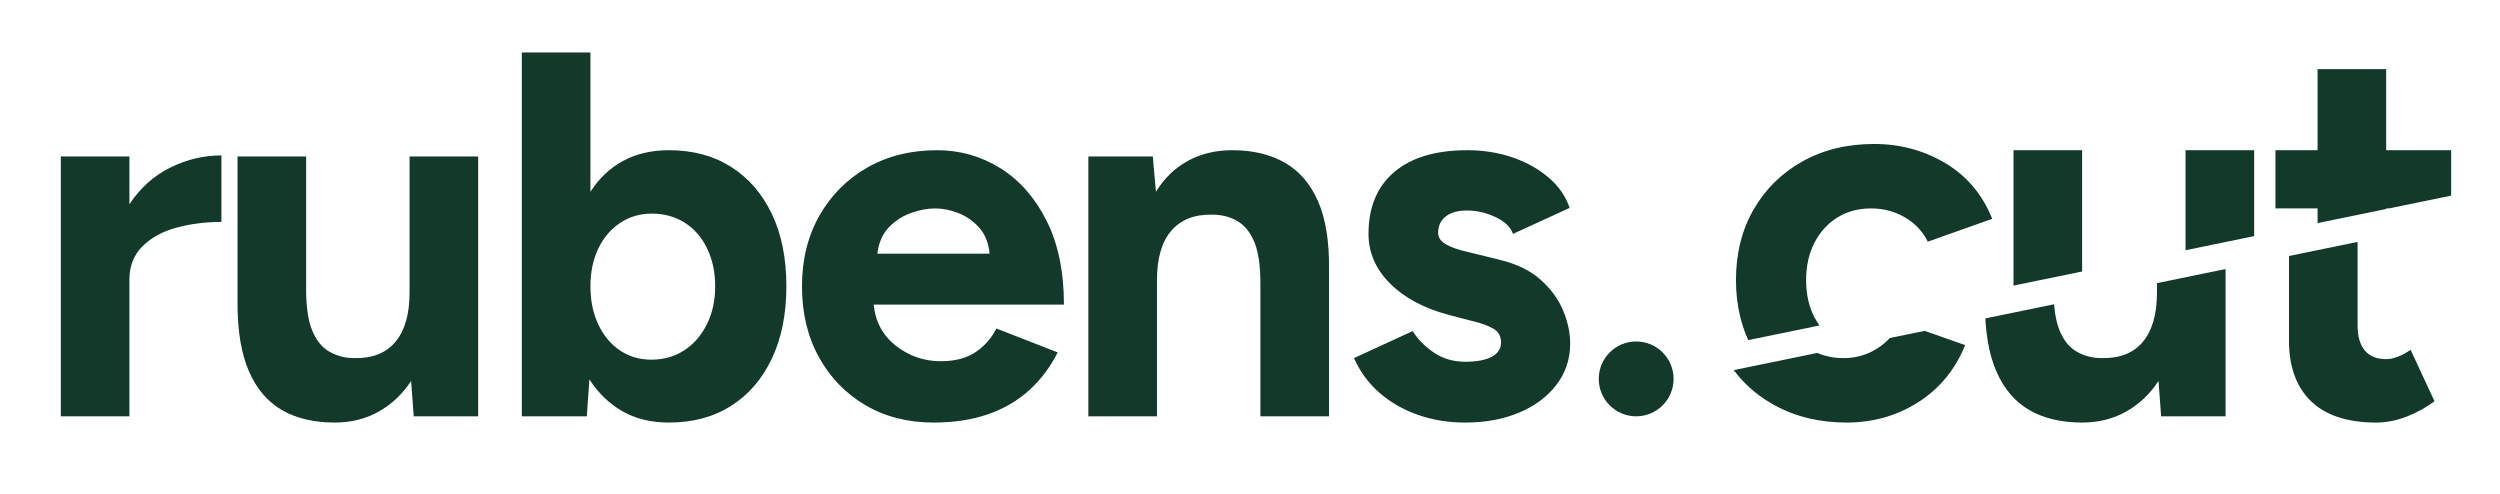
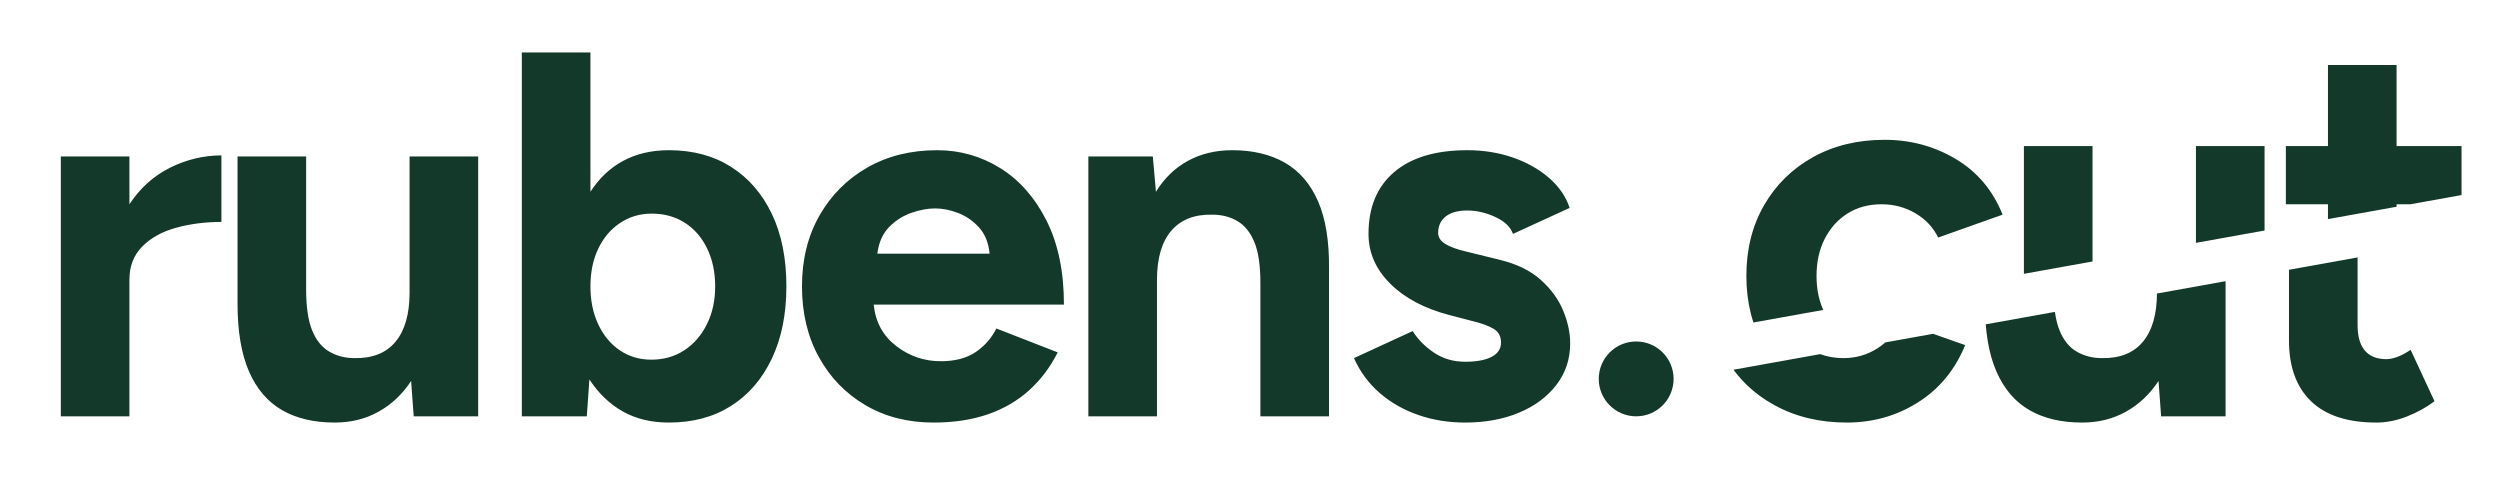
<svg xmlns="http://www.w3.org/2000/svg" viewBox="0 0 481 95" width="481" height="95" role="img" aria-label="rubens.cut">
  <defs>
-     <clipPath id="tc12392ax">
-       <polygon points="301.5,-20 497.1,-20 497.1,32.4 301.5,72.6" />
+     <clipPath id="th5">
+       <polygon points="301.5,-20 497.1,-20 497.1,33.3 301.5,68.5" />
    </clipPath>
-     <clipPath id="bc12392ax">
-       <polygon points="301.5,77.8 497.1,37.6 497.1,114.85 301.5,114.85" />
+     <clipPath id="bh5">
+       <polygon points="301.5,76.9 497.1,41.7 497.1,114.85 301.5,114.85" />
    </clipPath>
  </defs>
  <path fill="#12392a" d="M11.7 80.1V30.1H24.9V39.3Q28.0 34.6 32.75 32.25Q37.5 29.9 42.6 29.9V42.7Q38.0 42.7 33.95 43.8Q29.9 44.9 27.4 47.4Q24.9 49.9 24.9 53.8V80.1ZM64.4 81.3Q58.4 81.3 54.25 78.9Q50.1 76.5 47.9 71.45Q45.7 66.4 45.7 58.4V30.1H58.9V55.7Q58.9 60.7 60.05 63.55Q61.2 66.4 63.35 67.65Q65.5 68.9 68.2 68.9Q73.4 69.0 76.1 65.75Q78.8 62.5 78.8 56.3V30.1H92.0V80.1H79.6L79.1 73.3Q76.6 77.1 72.85 79.2Q69.1 81.3 64.4 81.3ZM128.7 81.3Q123.6 81.3 119.8 79.15Q116.0 77 113.4 73L112.9 80.1H100.4V10.1H113.6V36.9Q116.1 33 119.9 30.95Q123.7 28.9 128.7 28.9Q135.6 28.9 140.65 32.1Q145.7 35.3 148.5 41.15Q151.3 47 151.3 55.1Q151.3 63.1 148.5 69.0Q145.7 74.9 140.65 78.1Q135.6 81.3 128.7 81.3ZM125.3 69.2Q128.9 69.2 131.65 67.4Q134.4 65.6 136.0 62.4Q137.6 59.2 137.6 55.1Q137.6 51 136.05 47.8Q134.5 44.6 131.75 42.85Q129.0 41.1 125.4 41.1Q122.0 41.1 119.3 42.9Q116.6 44.7 115.1 47.85Q113.6 51 113.6 55.1Q113.6 59.2 115.1 62.4Q116.6 65.6 119.25 67.4Q121.9 69.2 125.3 69.2ZM179.6 81.3Q172.2 81.3 166.5 77.95Q160.8 74.6 157.55 68.7Q154.3 62.8 154.3 55.1Q154.3 47.4 157.65 41.5Q161.0 35.6 166.85 32.25Q172.7 28.9 180.3 28.9Q186.9 28.9 192.45 32.35Q198.0 35.8 201.35 42.45Q204.7 49.1 204.7 58.6H168.1Q168.6 63.6 172.4 66.55Q176.2 69.5 181.0 69.5Q185.1 69.5 187.7 67.75Q190.3 66.0 191.7 63.2L203.5 67.8Q201.4 72 198.05 75.05Q194.7 78.1 190.1 79.7Q185.5 81.3 179.6 81.3ZM168.8 48.8H190.4Q190.1 45.7 188.4 43.8Q186.7 41.9 184.4 41Q182.1 40.1 179.9 40.1Q177.8 40.1 175.35 40.95Q172.9 41.8 171.05 43.7Q169.2 45.6 168.8 48.8ZM209.4 80.1V30.1H221.8L222.4 36.9Q224.8 33 228.55 30.95Q232.3 28.9 237.1 28.9Q243 28.9 247.2 31.3Q251.4 33.7 253.6 38.75Q255.8 43.8 255.7 51.8V80.1H242.5V54.5Q242.5 49.4 241.35 46.6Q240.2 43.8 238.1 42.55Q236 41.3 233.2 41.3Q228.1 41.2 225.35 44.4Q222.6 47.6 222.6 53.9V80.1ZM281.9 81.3Q277.1 81.3 272.9 79.85Q268.7 78.4 265.5 75.65Q262.3 72.9 260.5 68.9L271.8 63.7Q273.3 66.1 275.9 67.85Q278.5 69.6 281.9 69.6Q285.2 69.6 287.0 68.65Q288.8 67.7 288.8 65.9Q288.8 64.1 287.35 63.25Q285.9 62.4 283.4 61.8L278.8 60.6Q271.6 58.7 267.45 54.55Q263.3 50.4 263.3 45Q263.3 37.3 268.25 33.1Q273.2 28.9 282.3 28.9Q287.0 28.9 291.05 30.3Q295.1 31.7 298.0 34.2Q300.9 36.7 302.0 40L291.1 45Q290.4 43 287.7 41.75Q285.0 40.5 282.3 40.5Q279.6 40.5 278.15 41.65Q276.7 42.8 276.7 44.8Q276.7 46.1 278.1 46.95Q279.5 47.8 282.1 48.4L288.6 50Q293.5 51.2 296.45 53.85Q299.4 56.5 300.75 59.75Q302.1 63 302.1 66.1Q302.1 70.6 299.45 74.05Q296.8 77.5 292.25 79.4Q287.7 81.3 281.9 81.3Z" />
  <circle cx="314.80" cy="72.90" r="7.20" fill="#12392a" />
-   <g clip-path="url(#tc12392ax)">
-     <path fill="#12392a" transform="translate(5.5 -1.2)" d="M355.3 81.3Q347.5 81.3 341.4 77.95Q335.3 74.6 331.9 68.65Q328.5 62.7 328.5 55.1Q328.5 47.4 331.9 41.5Q335.3 35.6 341.3 32.25Q347.3 28.9 355.1 28.9Q362.6 28.9 368.8 32.6Q375.0 36.3 377.8 43.3L365.4 47.7Q364.0 44.8 361.05 43.05Q358.1 41.3 354.5 41.3Q350.8 41.3 348.0 43.05Q345.2 44.8 343.6 47.9Q342.0 51 342.0 55.1Q342.0 59.2 343.6 62.25Q345.2 65.3 348.1 67.1Q351.0 68.9 354.7 68.9Q358.3 68.9 361.25 67.0Q364.2 65.1 365.6 62L378.1 66.4Q375.2 73.5 369.05 77.4Q362.9 81.3 355.3 81.3ZM400.6 81.3Q394.6 81.3 390.45 78.9Q386.3 76.5 384.1 71.45Q381.9 66.4 381.9 58.4V30.1H395.1V55.7Q395.1 60.7 396.25 63.55Q397.4 66.4 399.55 67.65Q401.7 68.9 404.4 68.9Q409.6 69.0 412.3 65.75Q415.0 62.5 415.0 56.3V30.1H428.2V80.1H415.8L415.3 73.3Q412.8 77.1 409.05 79.2Q405.3 81.3 400.6 81.3ZM457.2 81.3Q448.9 81.3 444.65 77.2Q440.4 73.1 440.4 65.5V41.3H432.3V30.1H440.4V14.5H453.6V30.1H466.1V41.3H453.6V62.6Q453.6 65.8 455.0 67.45Q456.4 69.1 459.1 69.1Q460.1 69.1 461.3 68.65Q462.5 68.2 463.8 67.3L468.4 77.2Q466.0 79 463.05 80.15Q460.1 81.3 457.2 81.3Z" />
+   <g clip-path="url(#th5)">
+     <path fill="#12392a" transform="translate(7.5 -2)" d="M355.3 81.3Q347.5 81.3 341.4 77.95Q335.3 74.6 331.9 68.65Q328.5 62.7 328.5 55.1Q328.5 47.4 331.9 41.5Q335.3 35.6 341.3 32.25Q347.3 28.9 355.1 28.9Q362.6 28.9 368.8 32.6Q375.0 36.3 377.8 43.3L365.4 47.7Q364.0 44.8 361.05 43.05Q358.1 41.3 354.5 41.3Q350.8 41.3 348.0 43.05Q345.2 44.8 343.6 47.9Q342.0 51 342.0 55.1Q342.0 59.2 343.6 62.25Q345.2 65.3 348.1 67.1Q351.0 68.9 354.7 68.9Q358.3 68.9 361.25 67.0Q364.2 65.1 365.6 62L378.1 66.4Q375.2 73.5 369.05 77.4Q362.9 81.3 355.3 81.3ZM400.6 81.3Q394.6 81.3 390.45 78.9Q386.3 76.5 384.1 71.45Q381.9 66.4 381.9 58.4V30.1H395.1V55.7Q395.1 60.7 396.25 63.55Q397.4 66.4 399.55 67.65Q401.7 68.9 404.4 68.9Q409.6 69.0 412.3 65.75Q415.0 62.5 415.0 56.3V30.1H428.2V80.1H415.8L415.3 73.3Q412.8 77.1 409.05 79.2Q405.3 81.3 400.6 81.3ZM457.2 81.3Q448.9 81.3 444.65 77.2Q440.4 73.1 440.4 65.5V41.3H432.3V30.1H440.4V14.5H453.6V30.1H466.1V41.3H453.6V62.6Q453.6 65.8 455.0 67.45Q456.4 69.1 459.1 69.1Q460.1 69.1 461.3 68.65Q462.5 68.2 463.8 67.3L468.4 77.2Q466.0 79 463.05 80.15Q460.1 81.3 457.2 81.3Z" />
  </g>
-   <g clip-path="url(#bc12392ax)">
+   <g clip-path="url(#bh5)">
    <path fill="#12392a" d="M355.3 81.3Q347.5 81.3 341.4 77.95Q335.3 74.6 331.9 68.65Q328.5 62.7 328.5 55.1Q328.5 47.4 331.9 41.5Q335.3 35.6 341.3 32.25Q347.3 28.9 355.1 28.9Q362.6 28.9 368.8 32.6Q375.0 36.3 377.8 43.3L365.4 47.7Q364.0 44.8 361.05 43.05Q358.1 41.3 354.5 41.3Q350.8 41.3 348.0 43.05Q345.2 44.8 343.6 47.9Q342.0 51 342.0 55.1Q342.0 59.2 343.6 62.25Q345.2 65.3 348.1 67.1Q351.0 68.9 354.7 68.9Q358.3 68.9 361.25 67.0Q364.2 65.1 365.6 62L378.1 66.4Q375.2 73.5 369.05 77.4Q362.9 81.3 355.3 81.3ZM400.6 81.3Q394.6 81.3 390.45 78.9Q386.3 76.5 384.1 71.45Q381.9 66.4 381.9 58.4V30.1H395.1V55.7Q395.1 60.7 396.25 63.55Q397.4 66.4 399.55 67.65Q401.7 68.9 404.4 68.9Q409.6 69.0 412.3 65.75Q415.0 62.5 415.0 56.3V30.1H428.2V80.1H415.8L415.3 73.3Q412.8 77.1 409.05 79.2Q405.3 81.3 400.6 81.3ZM457.2 81.3Q448.9 81.3 444.65 77.2Q440.4 73.1 440.4 65.5V41.3H432.3V30.1H440.4V14.5H453.6V30.1H466.1V41.3H453.6V62.6Q453.6 65.8 455.0 67.45Q456.4 69.1 459.1 69.1Q460.1 69.1 461.3 68.65Q462.5 68.2 463.8 67.3L468.4 77.2Q466.0 79 463.05 80.15Q460.1 81.3 457.2 81.3Z" />
  </g>
</svg>
